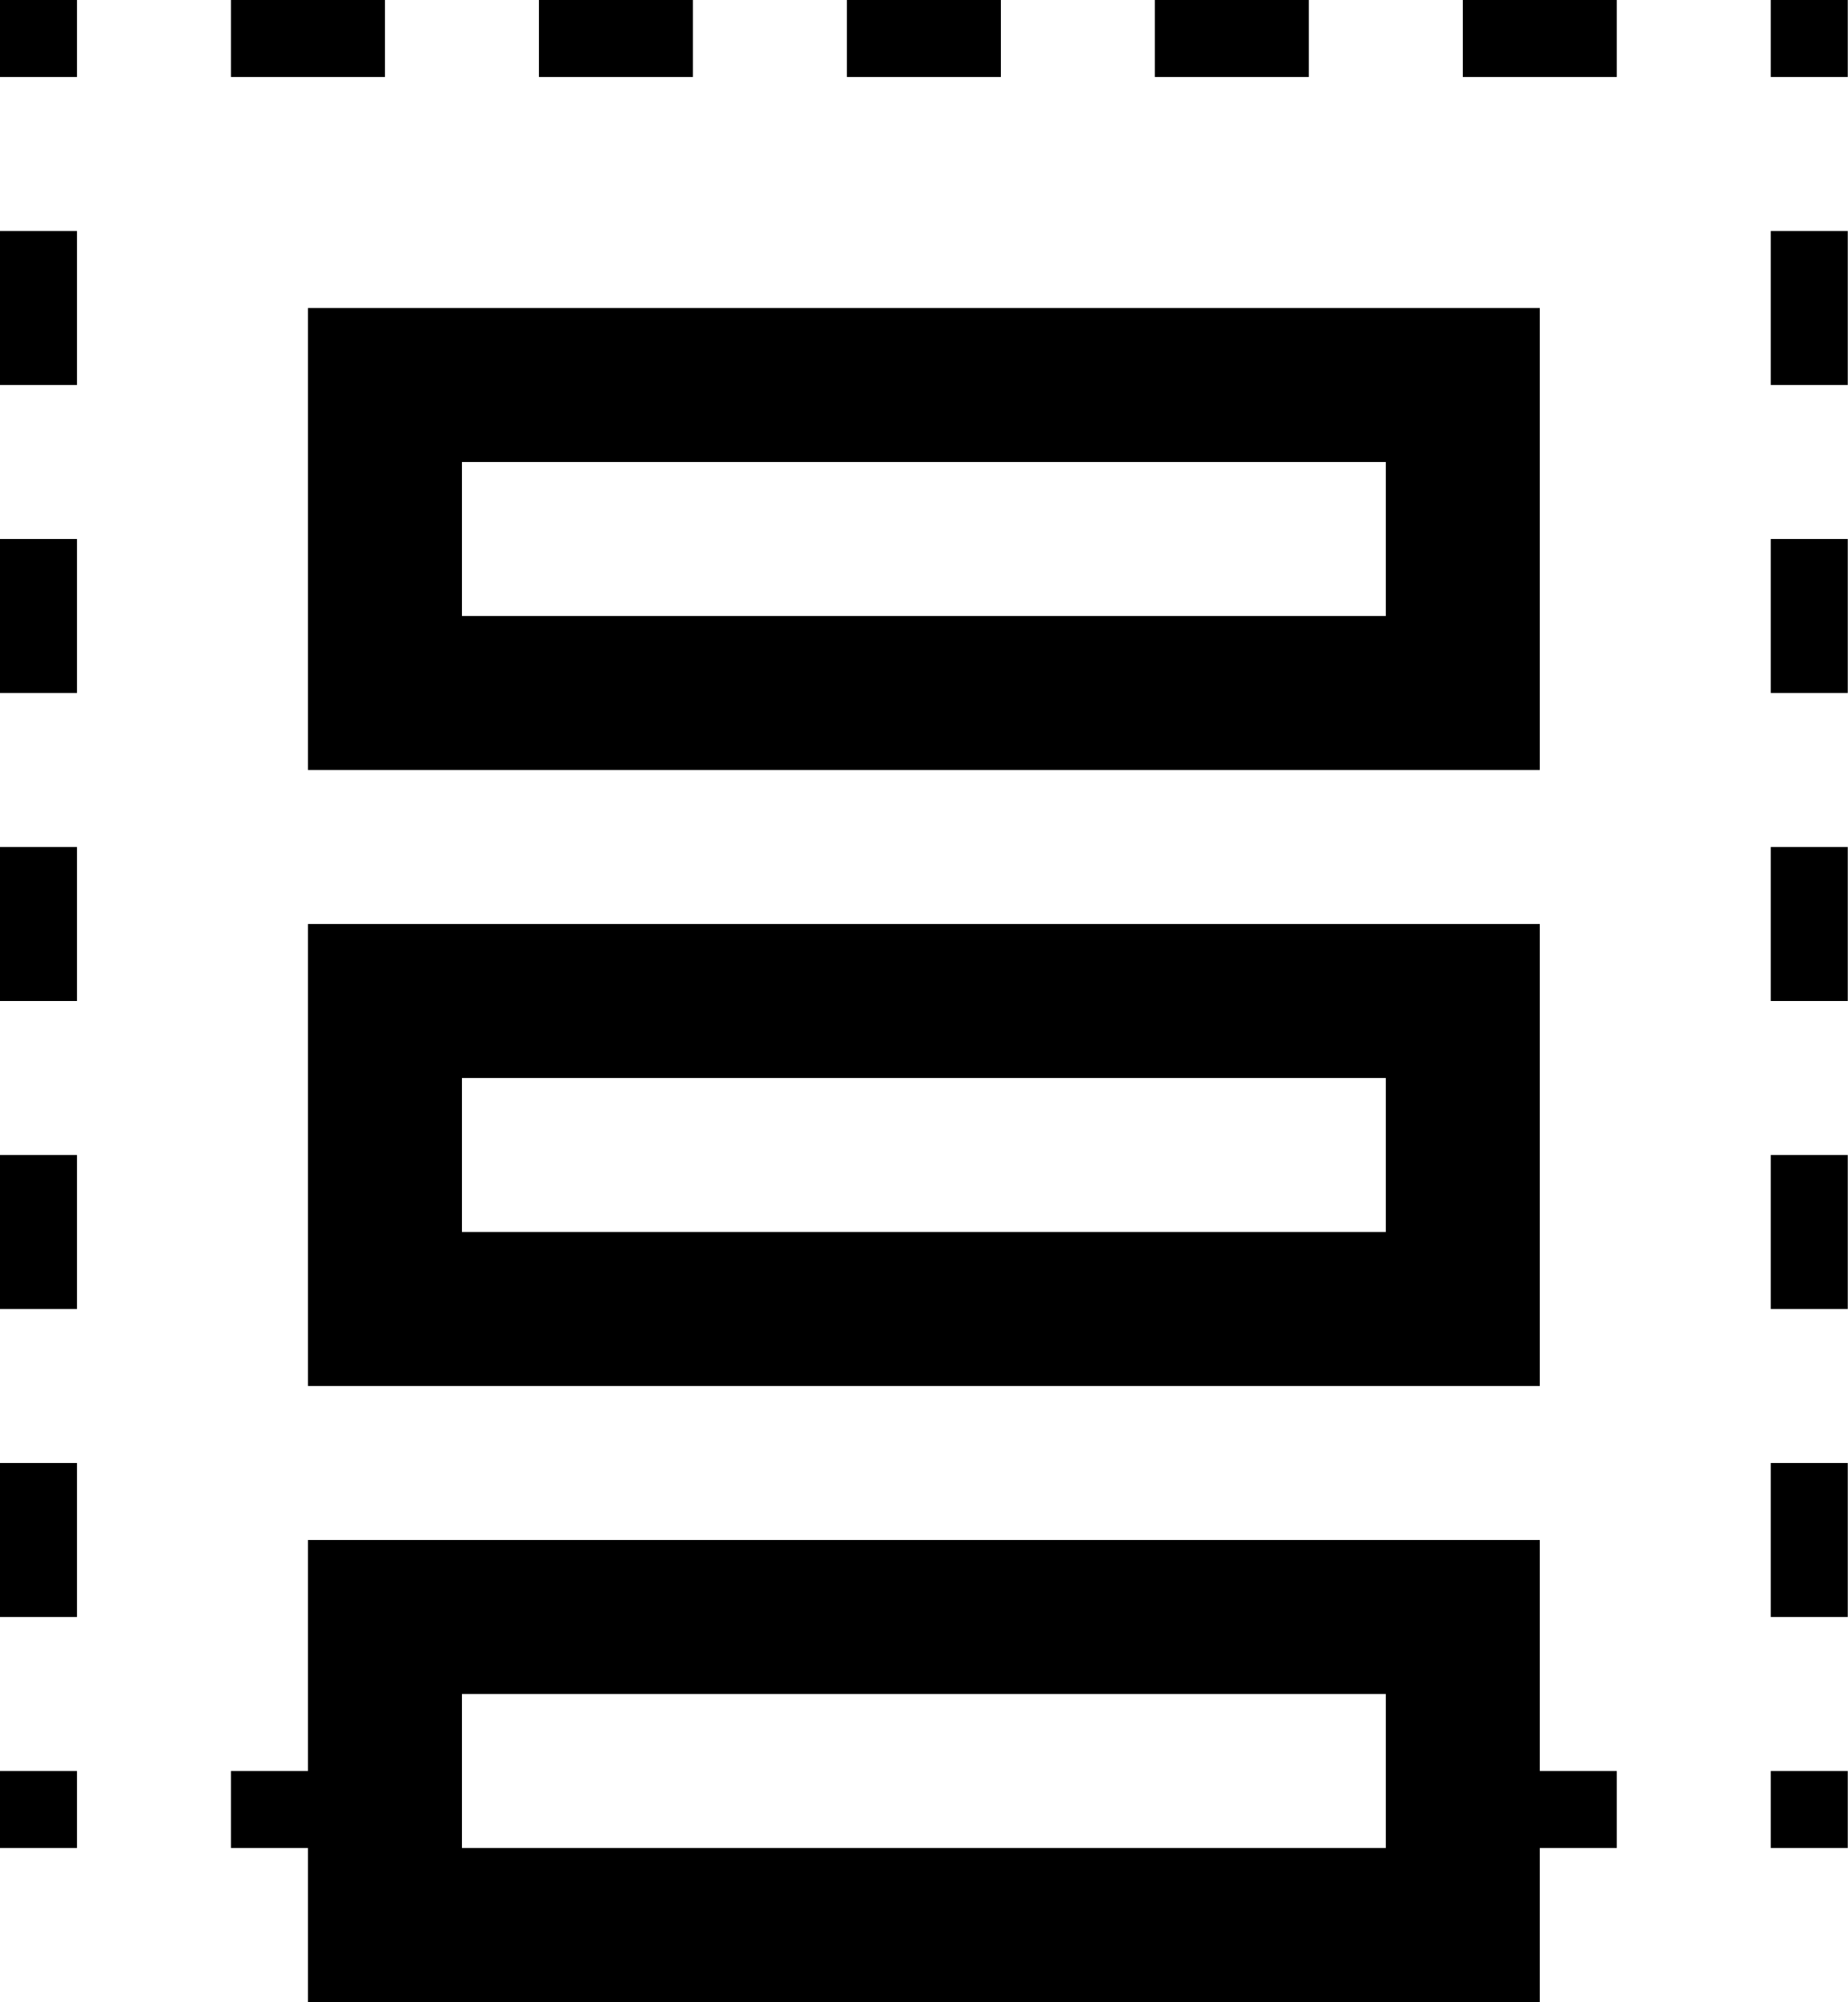
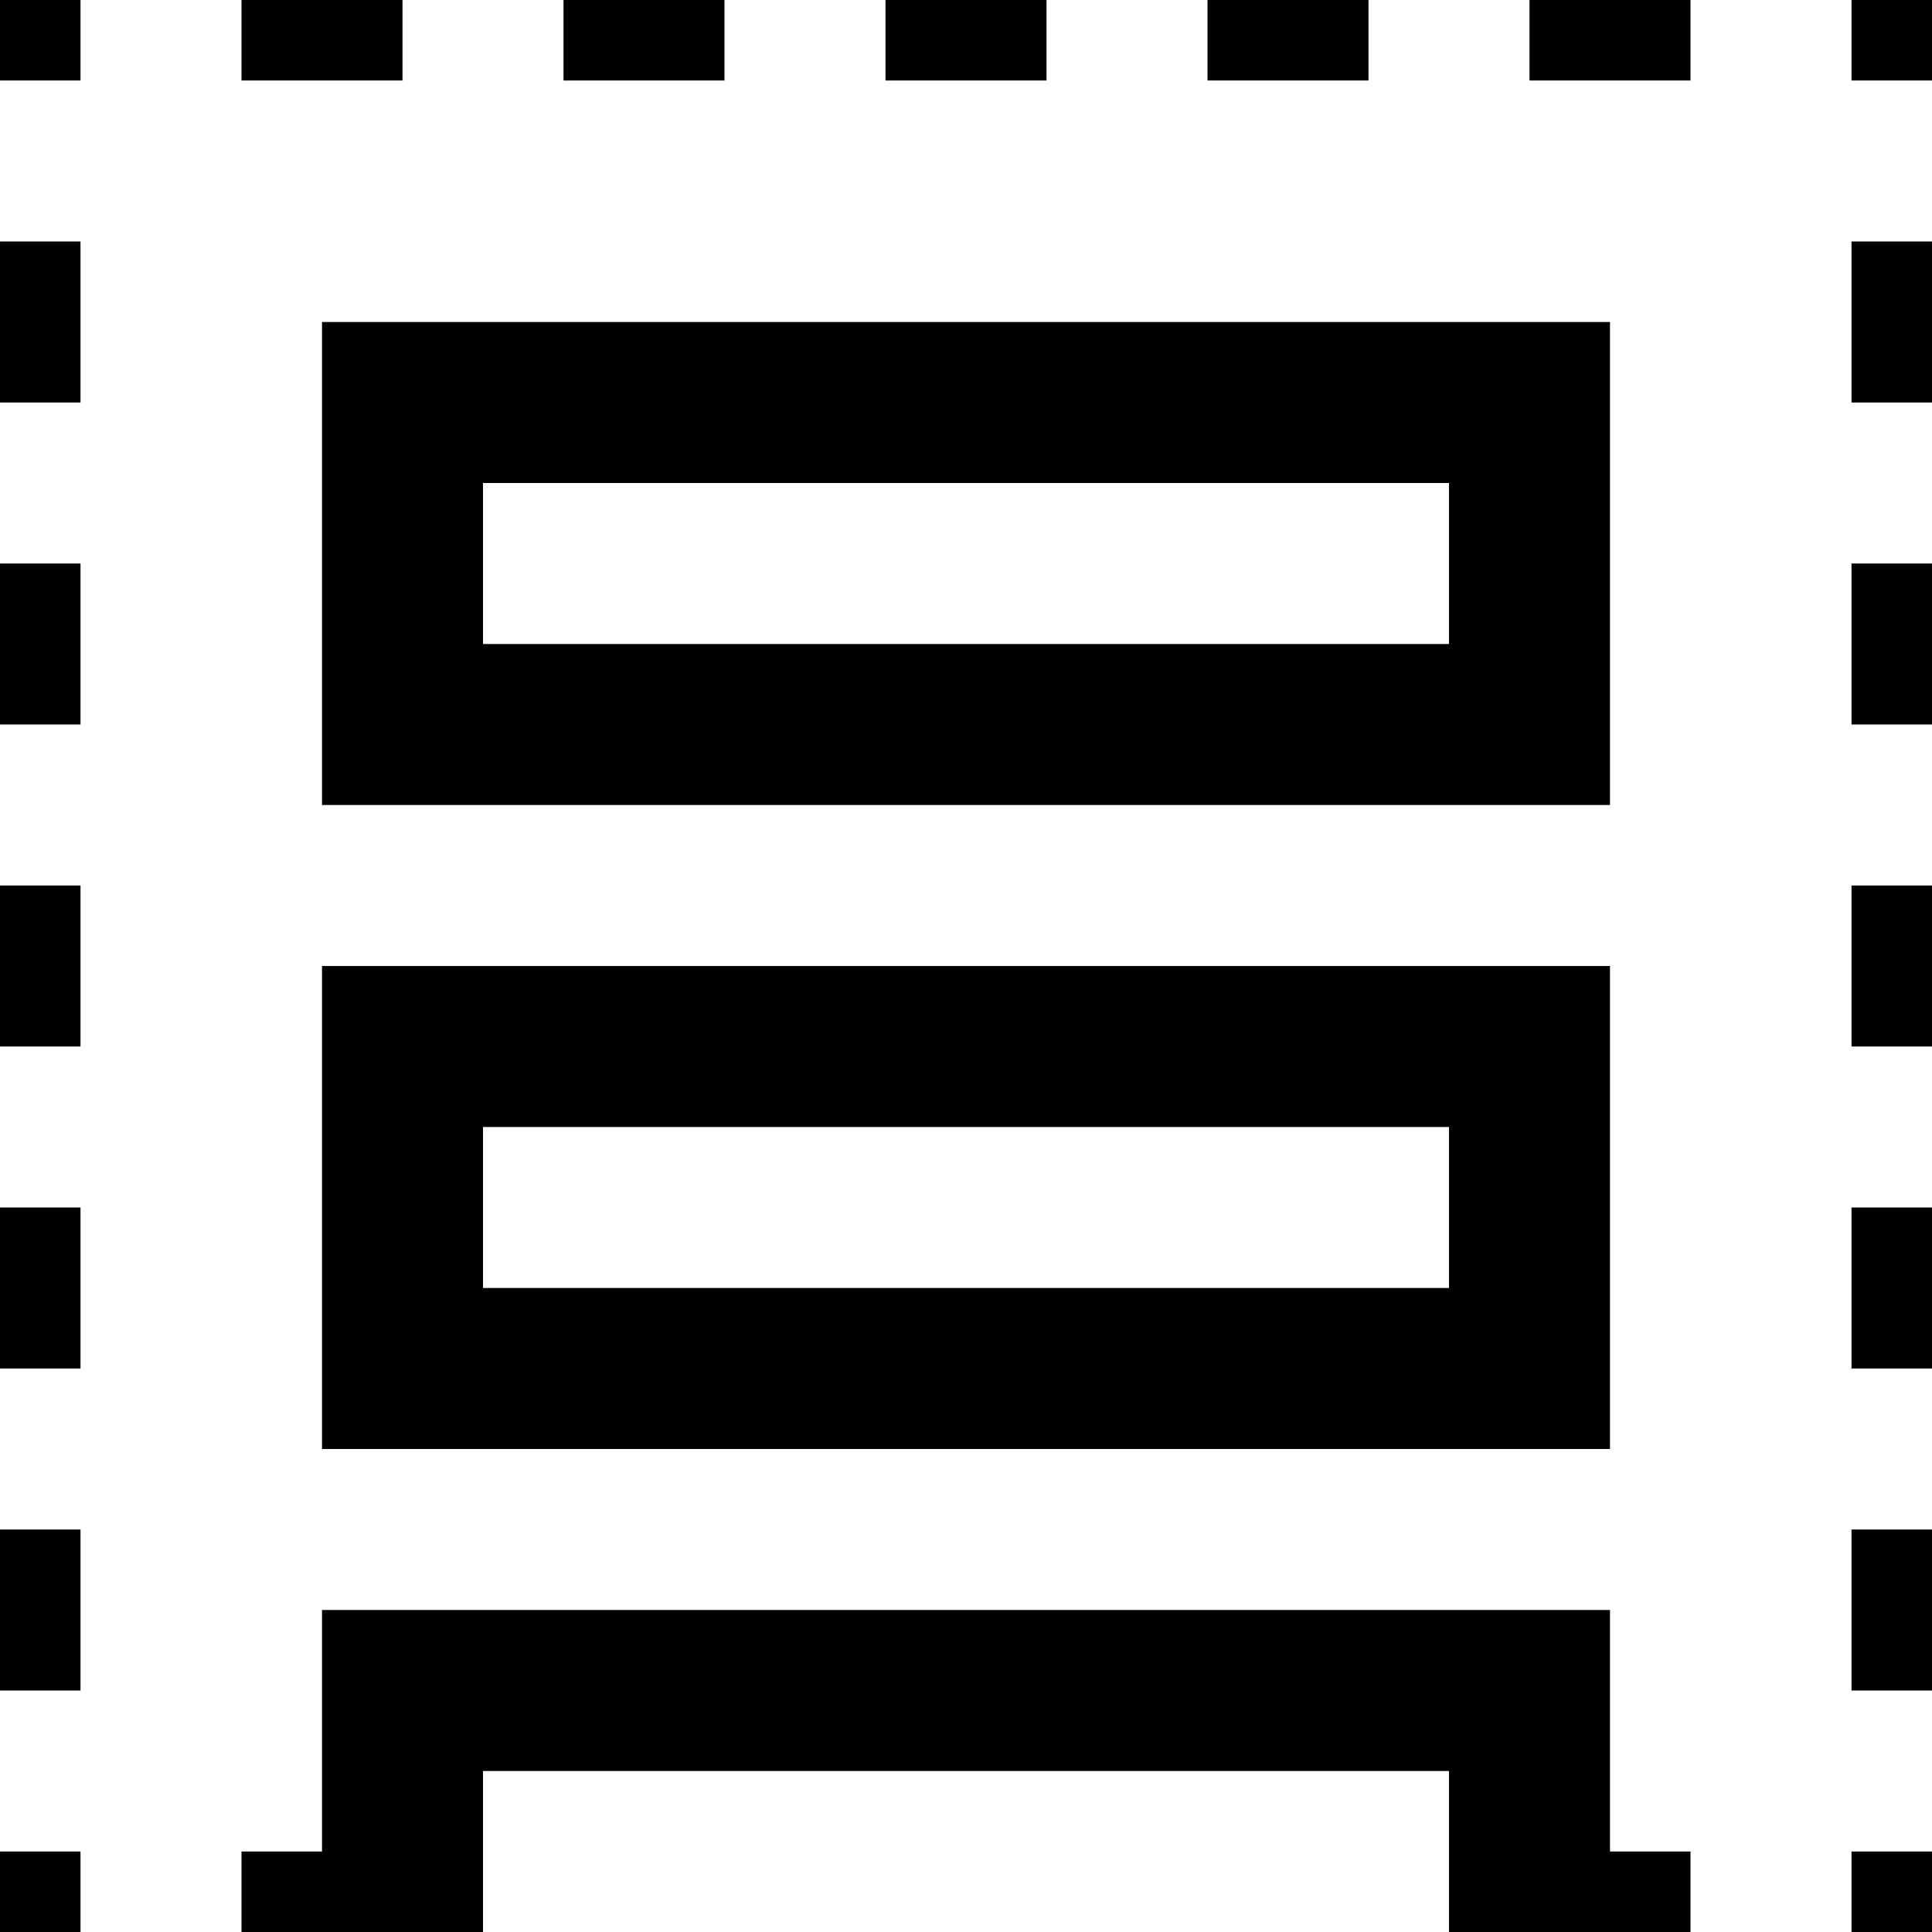
- <svg xmlns="http://www.w3.org/2000/svg" width="12" height="13" viewBox="0 0 12 13" fill="none">
+ <svg xmlns="http://www.w3.org/2000/svg" width="12" height="12" viewBox="0 0 12 12" fill="none">
  <path fill-rule="evenodd" clip-rule="evenodd" d="M0 2.5V1.5H0.5V2.5H0ZM0 0.5V0L0.5 0V0.5L0 0.5ZM2.5 0L1.5 0V0.5L2.5 0.5V0ZM3.5 0V0.5L4.5 0.5V9.53674e-07L3.5 0ZM5.5 9.53674e-07V0.5L6.5 0.5V9.53674e-07L5.5 9.53674e-07ZM7.5 9.53674e-07V0.5H8.5V9.53674e-07L7.5 9.53674e-07ZM9.5 9.53674e-07V0.5H10.5V9.53674e-07L9.5 9.53674e-07ZM11.5 1.90735e-06V0.5H12V1.90735e-06L11.5 1.90735e-06ZM12 1.5H11.5V2.5H12V1.5ZM12 3.5H11.5L11.5 4.5H12L12 3.5ZM12 5.5H11.5V6.5H12V5.5ZM12 7.5H11.5V8.5H12V7.5ZM12 9.5H11.5L11.5 10.5H12L12 9.5ZM12 11.5H11.5V12H12V11.5ZM10.5 12V11.5H9.5V12H10.5ZM2.5 12V11.5H1.5V12H2.5ZM0.5 12V11.5H-1.90735e-06V12H0.5ZM-9.53674e-07 10.5H0.5V9.5H-9.53674e-07V10.5ZM-9.53674e-07 8.5H0.5V7.5H-9.53674e-07V8.5ZM-9.53674e-07 6.5H0.5V5.5H-9.53674e-07V6.5ZM-9.53674e-07 4.5H0.5L0.5 3.5H0L-9.53674e-07 4.5Z" fill="currentColor" />
  <path fill-rule="evenodd" clip-rule="evenodd" d="M9 4V3L3 3V4L9 4ZM10 2L2 2V5L10 5L10 2Z" fill="currentColor" />
  <path fill-rule="evenodd" clip-rule="evenodd" d="M9 8V7L3 7V8L9 8ZM10 6L2 6V9H10L10 6Z" fill="currentColor" />
  <path fill-rule="evenodd" clip-rule="evenodd" d="M9 12V11H3V12H9ZM10 10H2V13H10L10 10Z" fill="currentColor" />
</svg>
